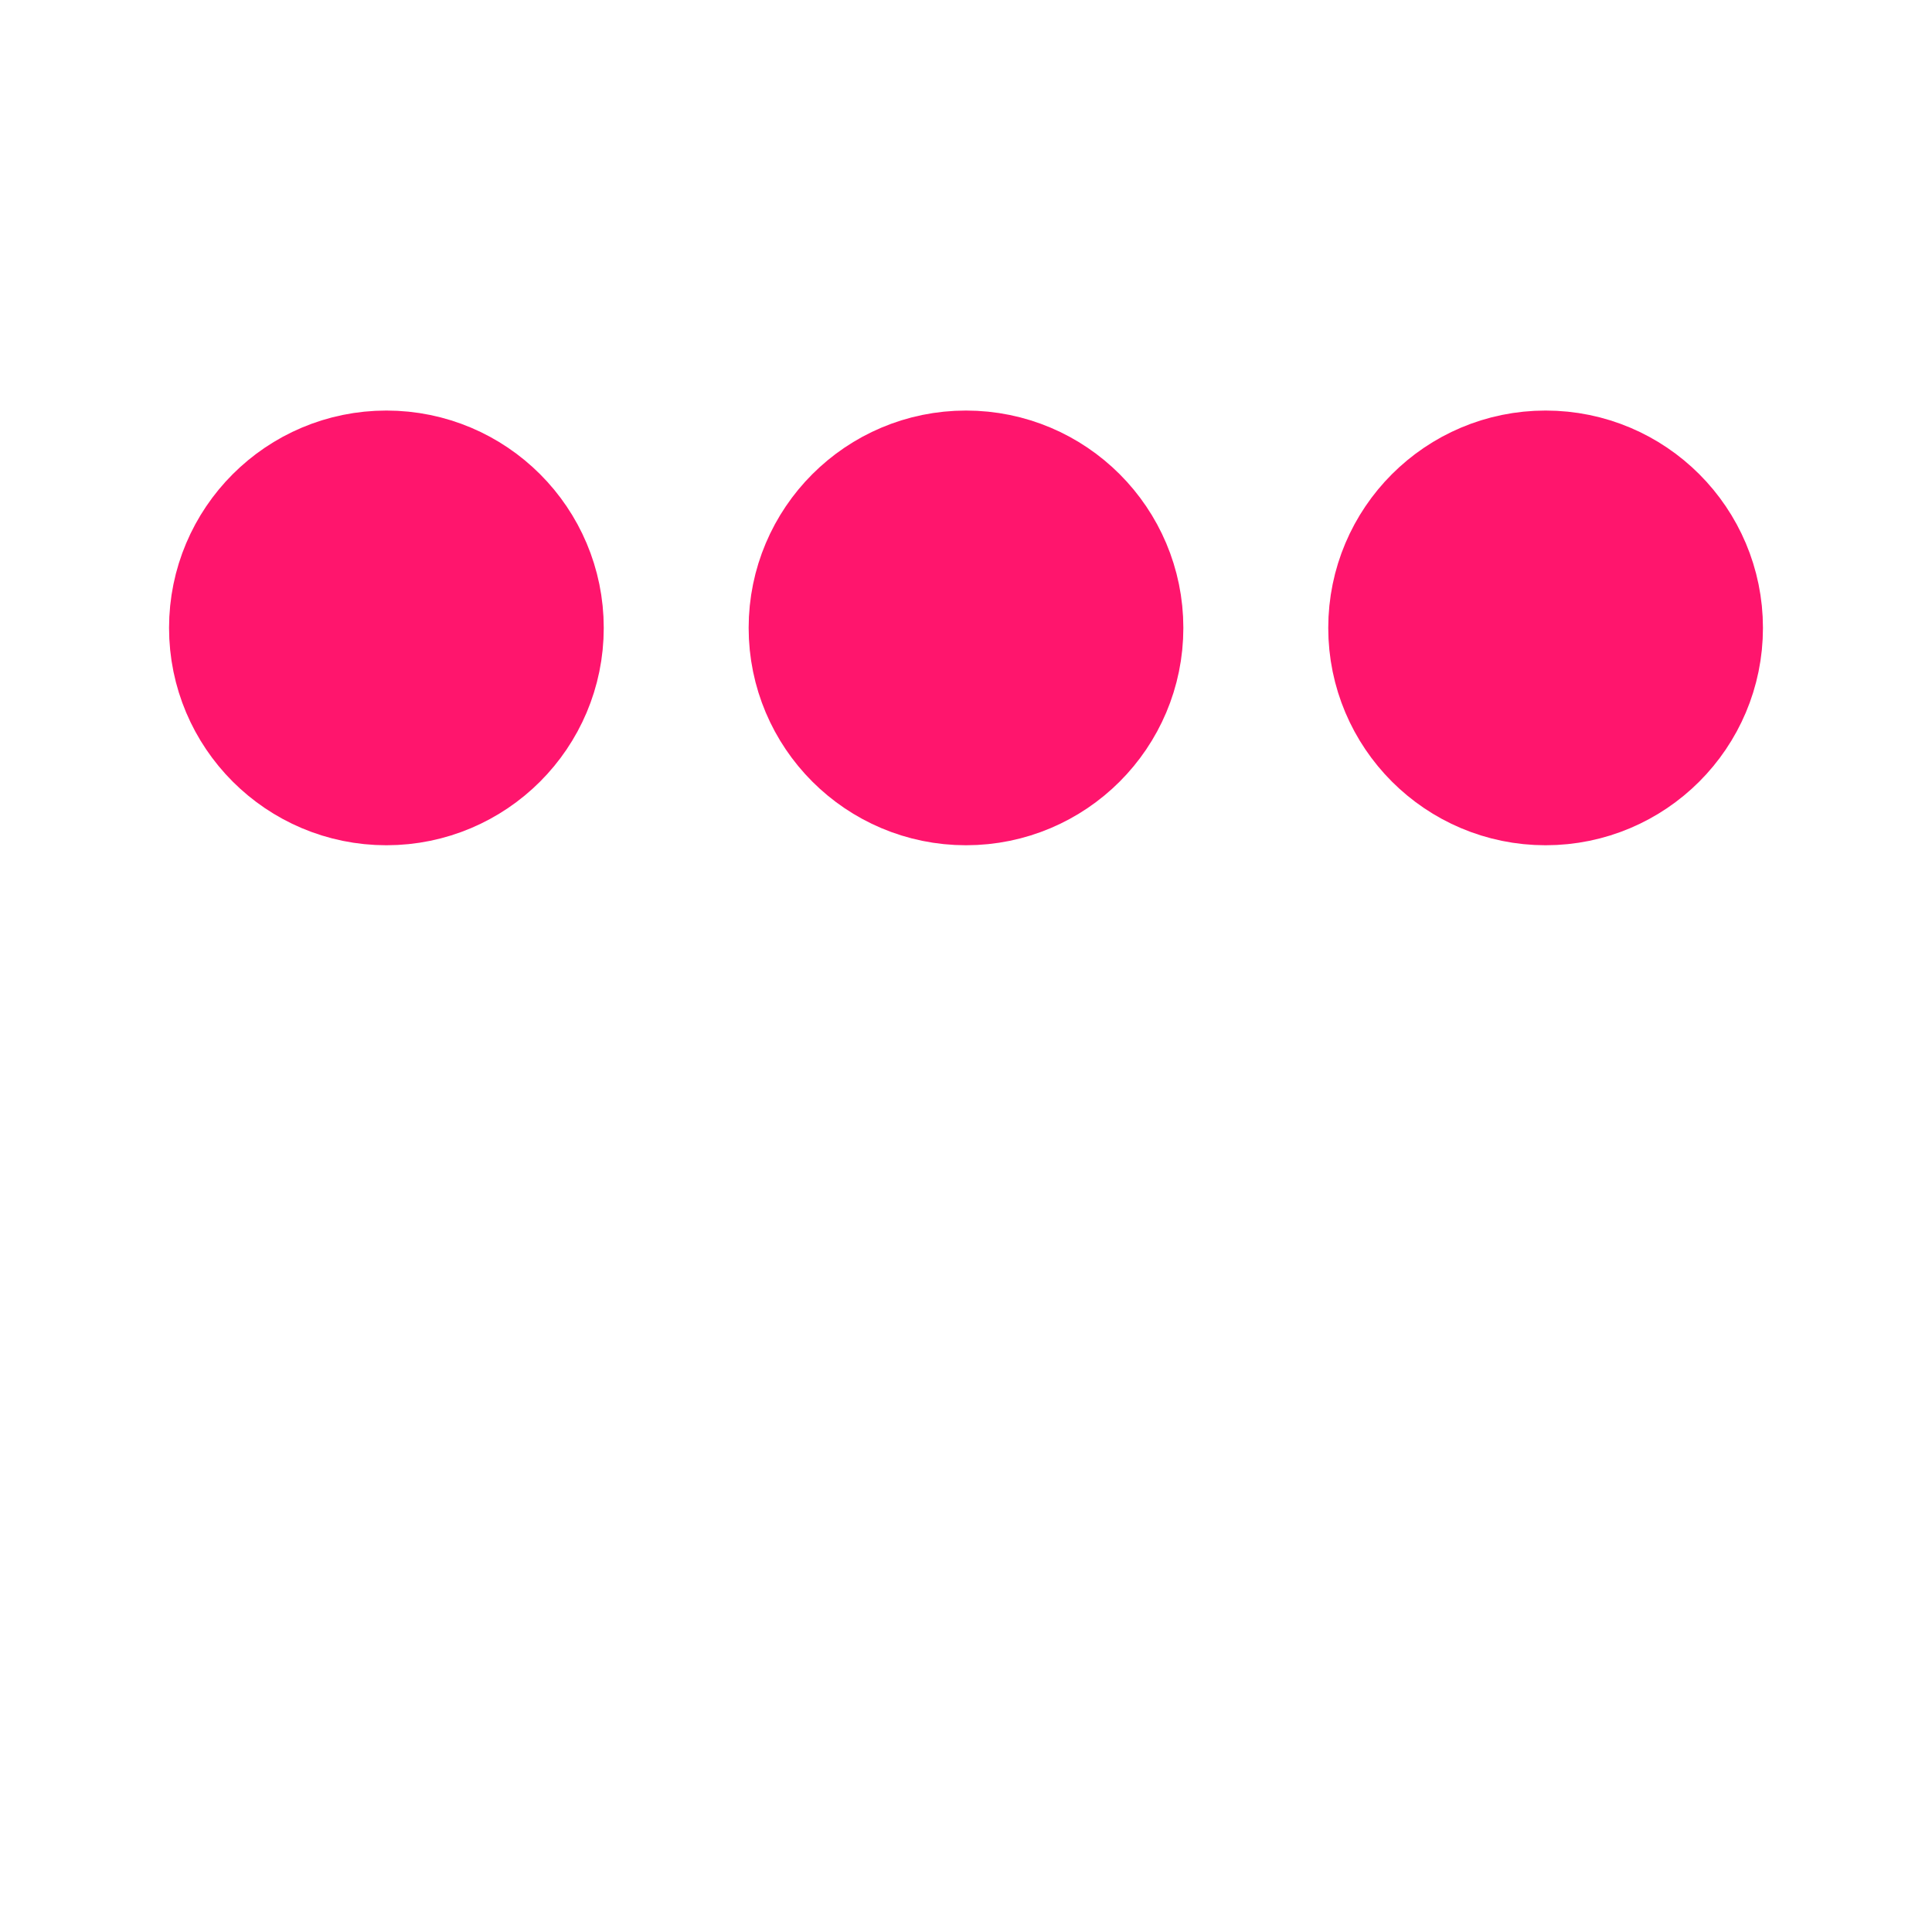
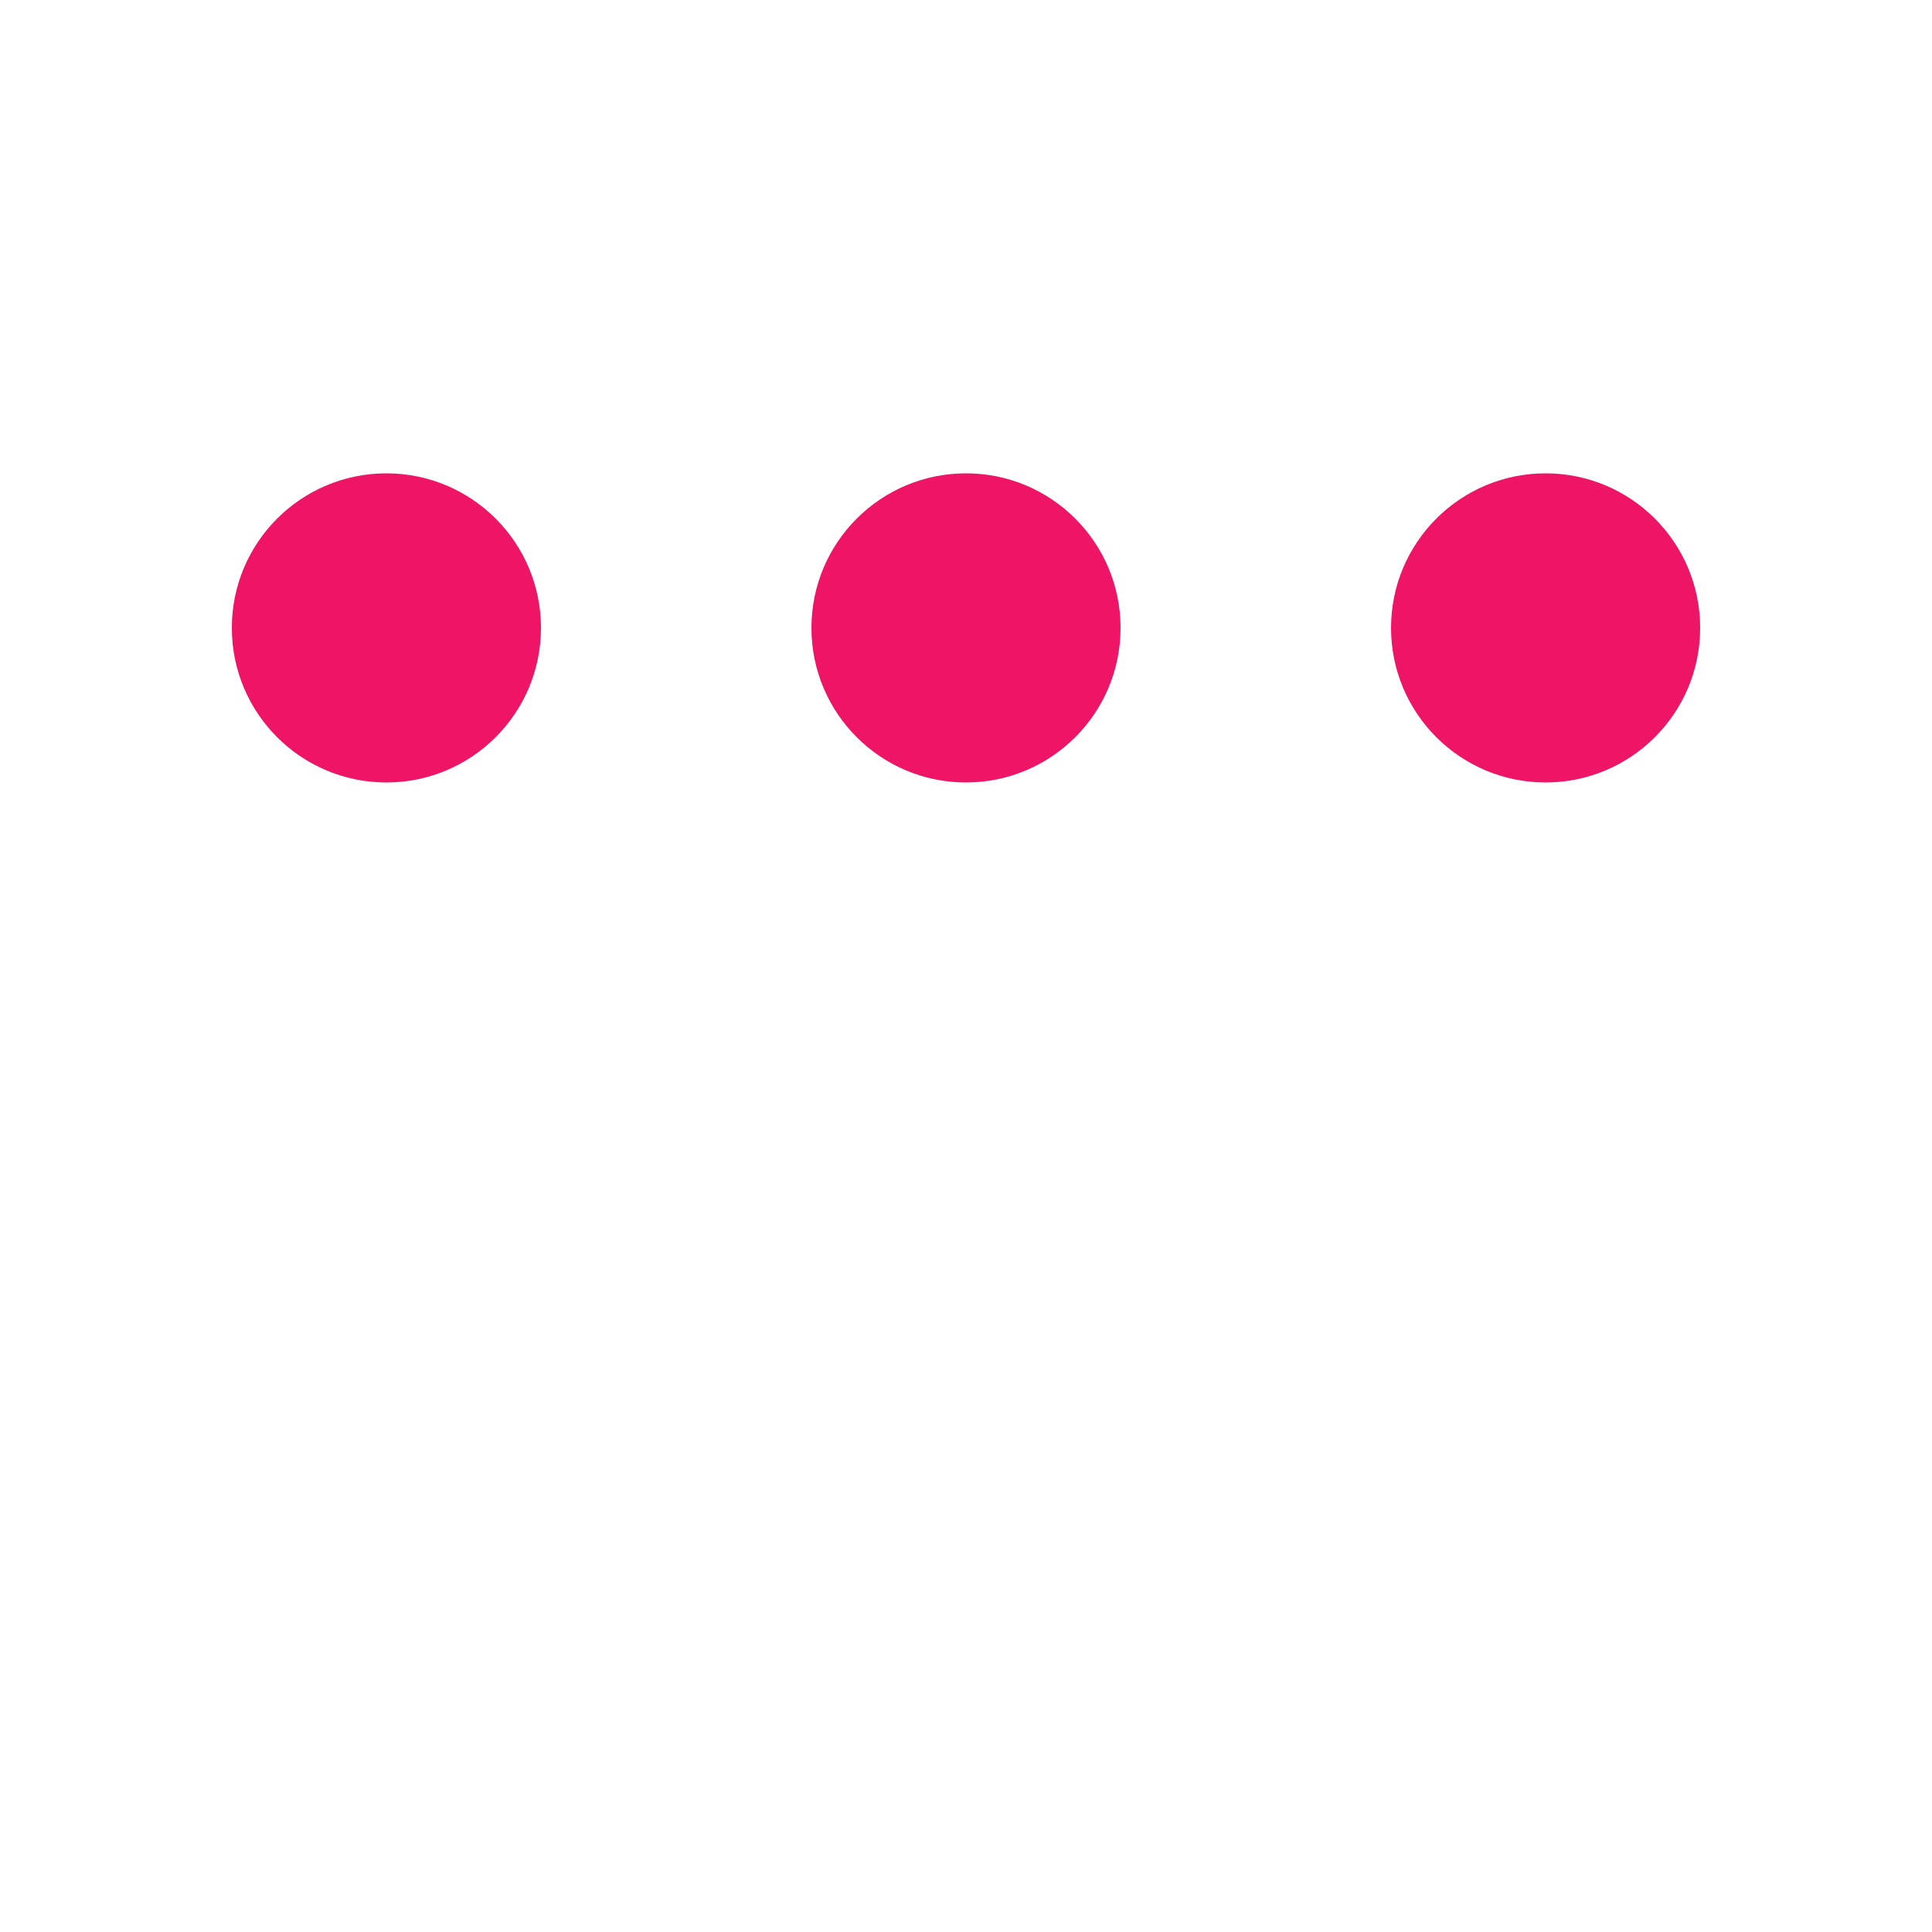
<svg xmlns="http://www.w3.org/2000/svg" viewBox="0 0 200 200">
-   <circle fill="#FF156D" stroke="#FF156D" stroke-width="15" r="15" cx="40" cy="65">
+   <circle fill="#EE1466" stroke="#EE1466" stroke-width="2" r="15" cx="40" cy="65">
    <animate attributeName="cy" calcMode="spline" dur="2" values="65;135;65;" keySplines=".5 0 .5 1;.5 0 .5 1" repeatCount="indefinite" begin="-.4" />
  </circle>
-   <circle fill="#FF156D" stroke="#FF156D" stroke-width="15" r="15" cx="100" cy="65">
+   <circle fill="#EE1466" stroke="#EE1466" stroke-width="2" r="15" cx="100" cy="65">
    <animate attributeName="cy" calcMode="spline" dur="2" values="65;135;65;" keySplines=".5 0 .5 1;.5 0 .5 1" repeatCount="indefinite" begin="-.2" />
  </circle>
-   <circle fill="#FF156D" stroke="#FF156D" stroke-width="15" r="15" cx="160" cy="65">
+   <circle fill="#EE1466" stroke="#EE1466" stroke-width="2" r="15" cx="160" cy="65">
    <animate attributeName="cy" calcMode="spline" dur="2" values="65;135;65;" keySplines=".5 0 .5 1;.5 0 .5 1" repeatCount="indefinite" begin="0" />
  </circle>
</svg>
